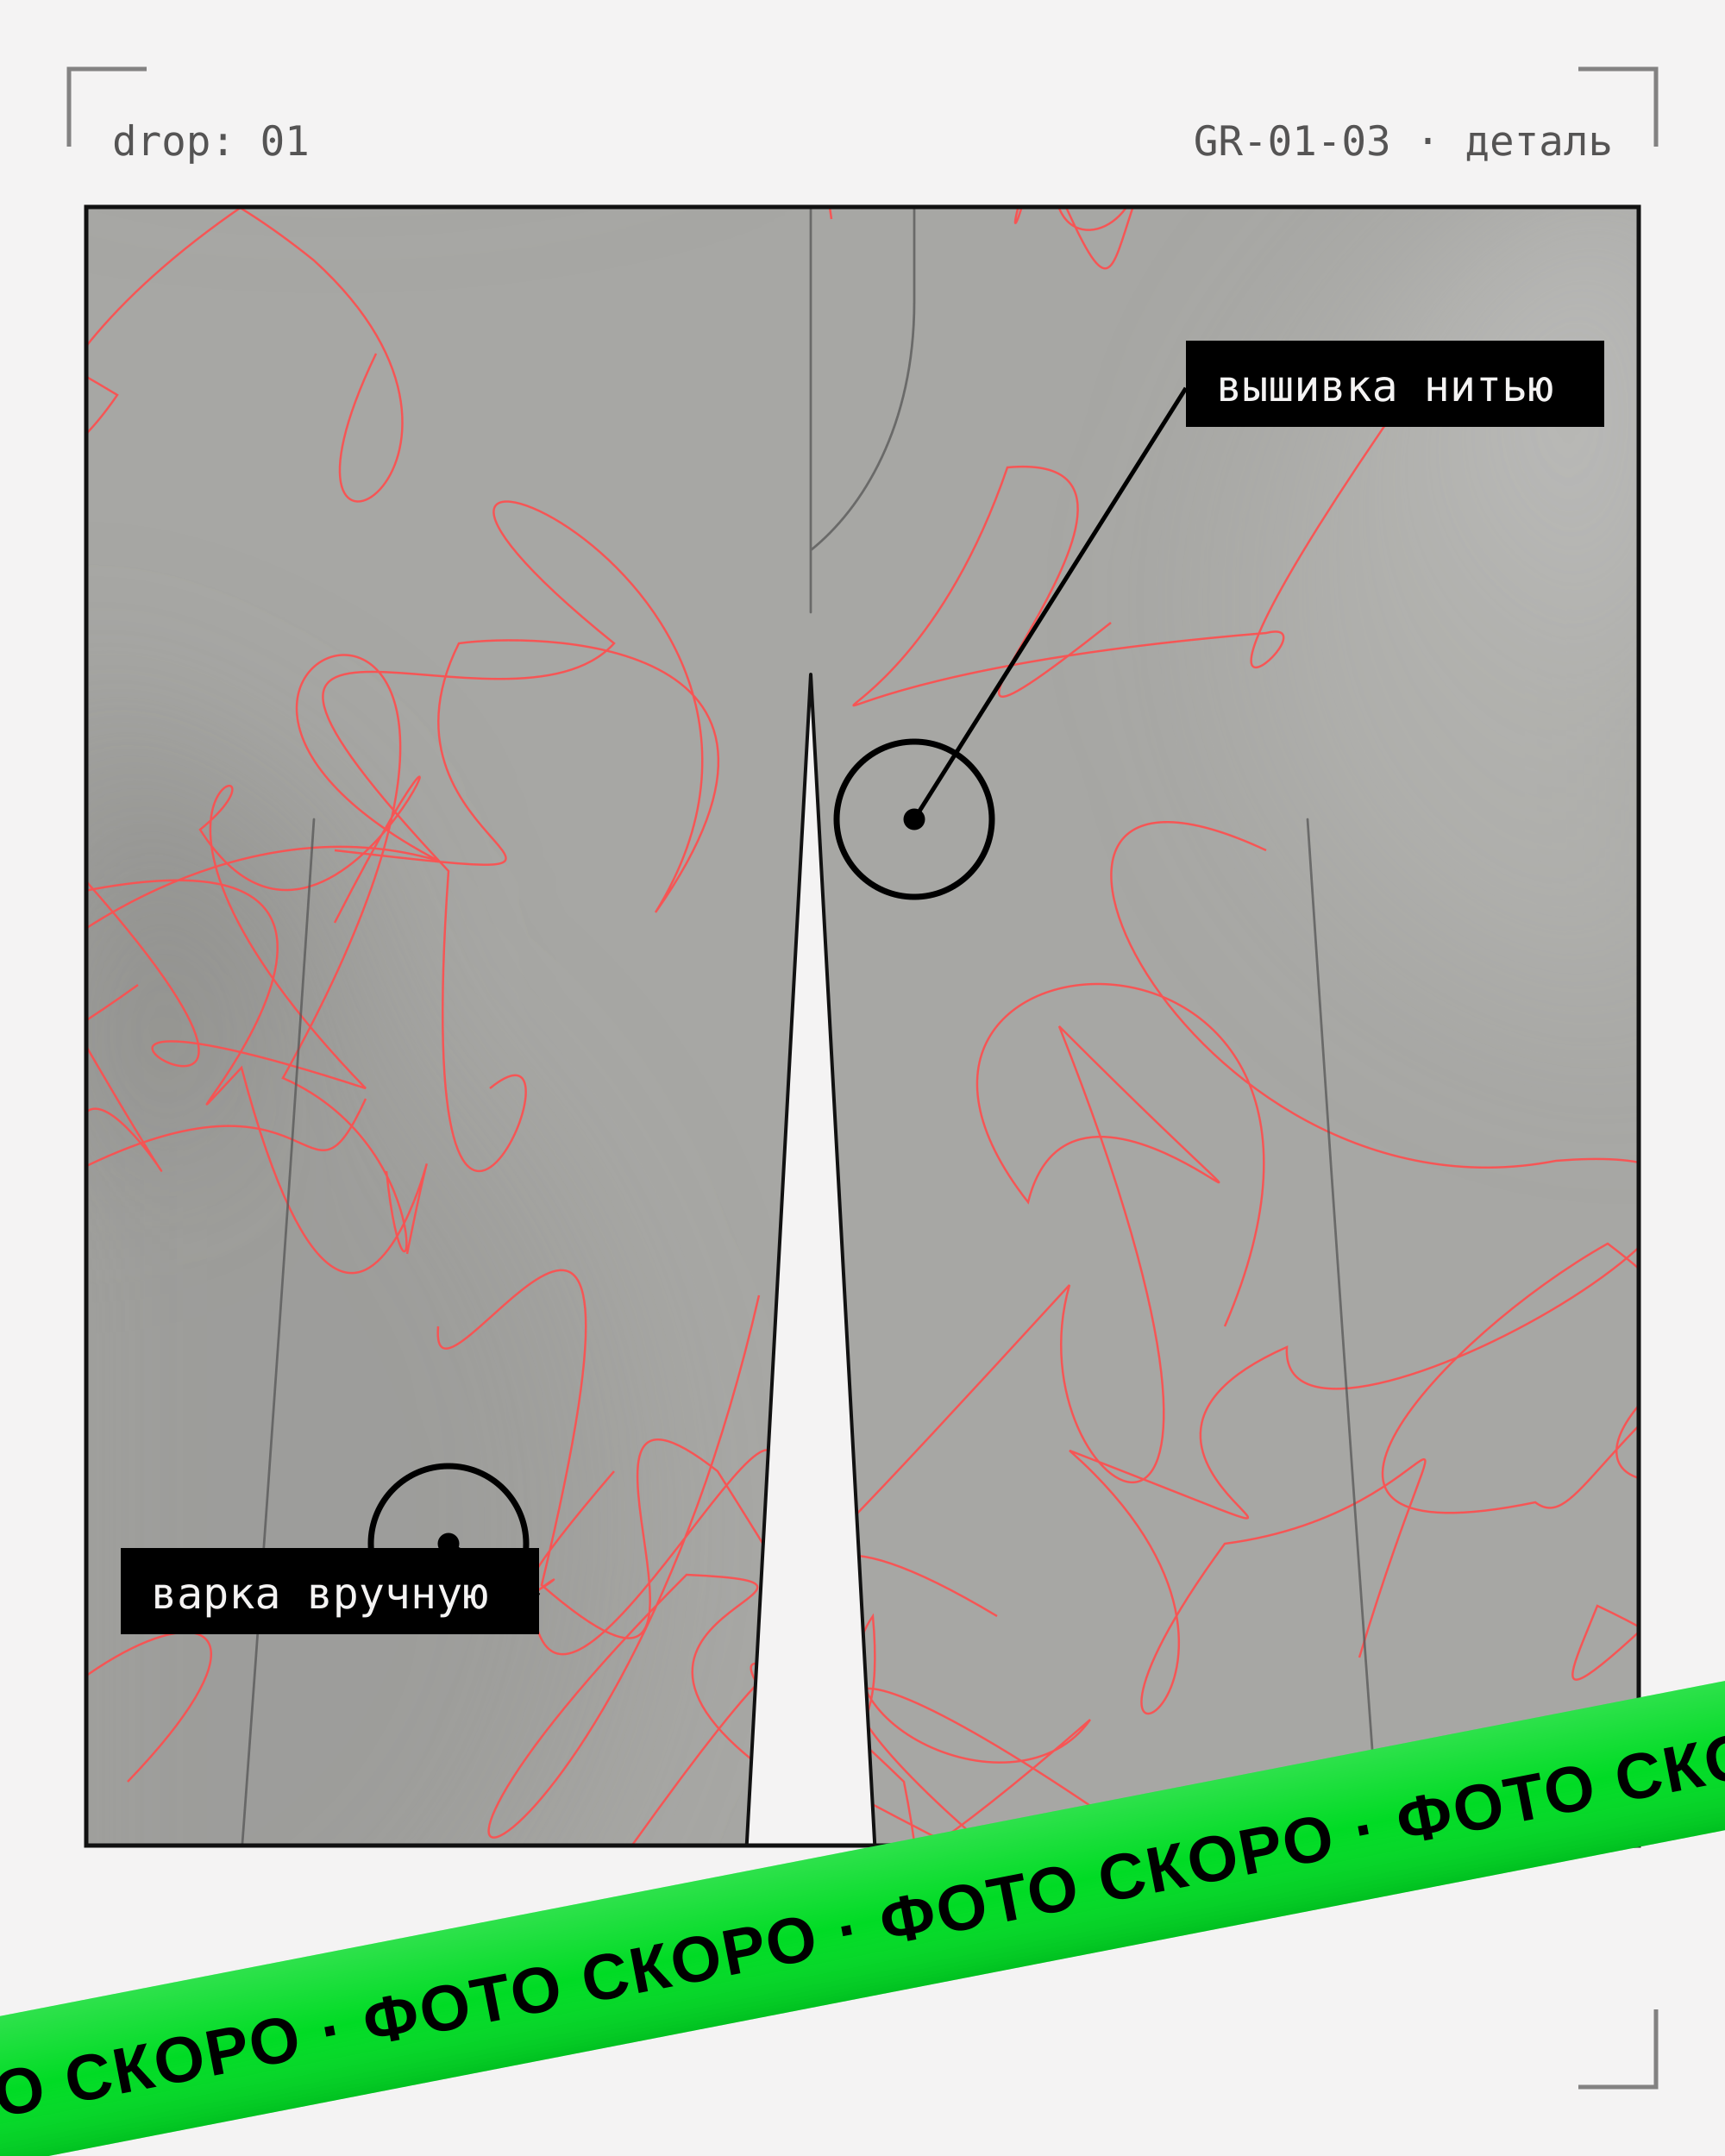
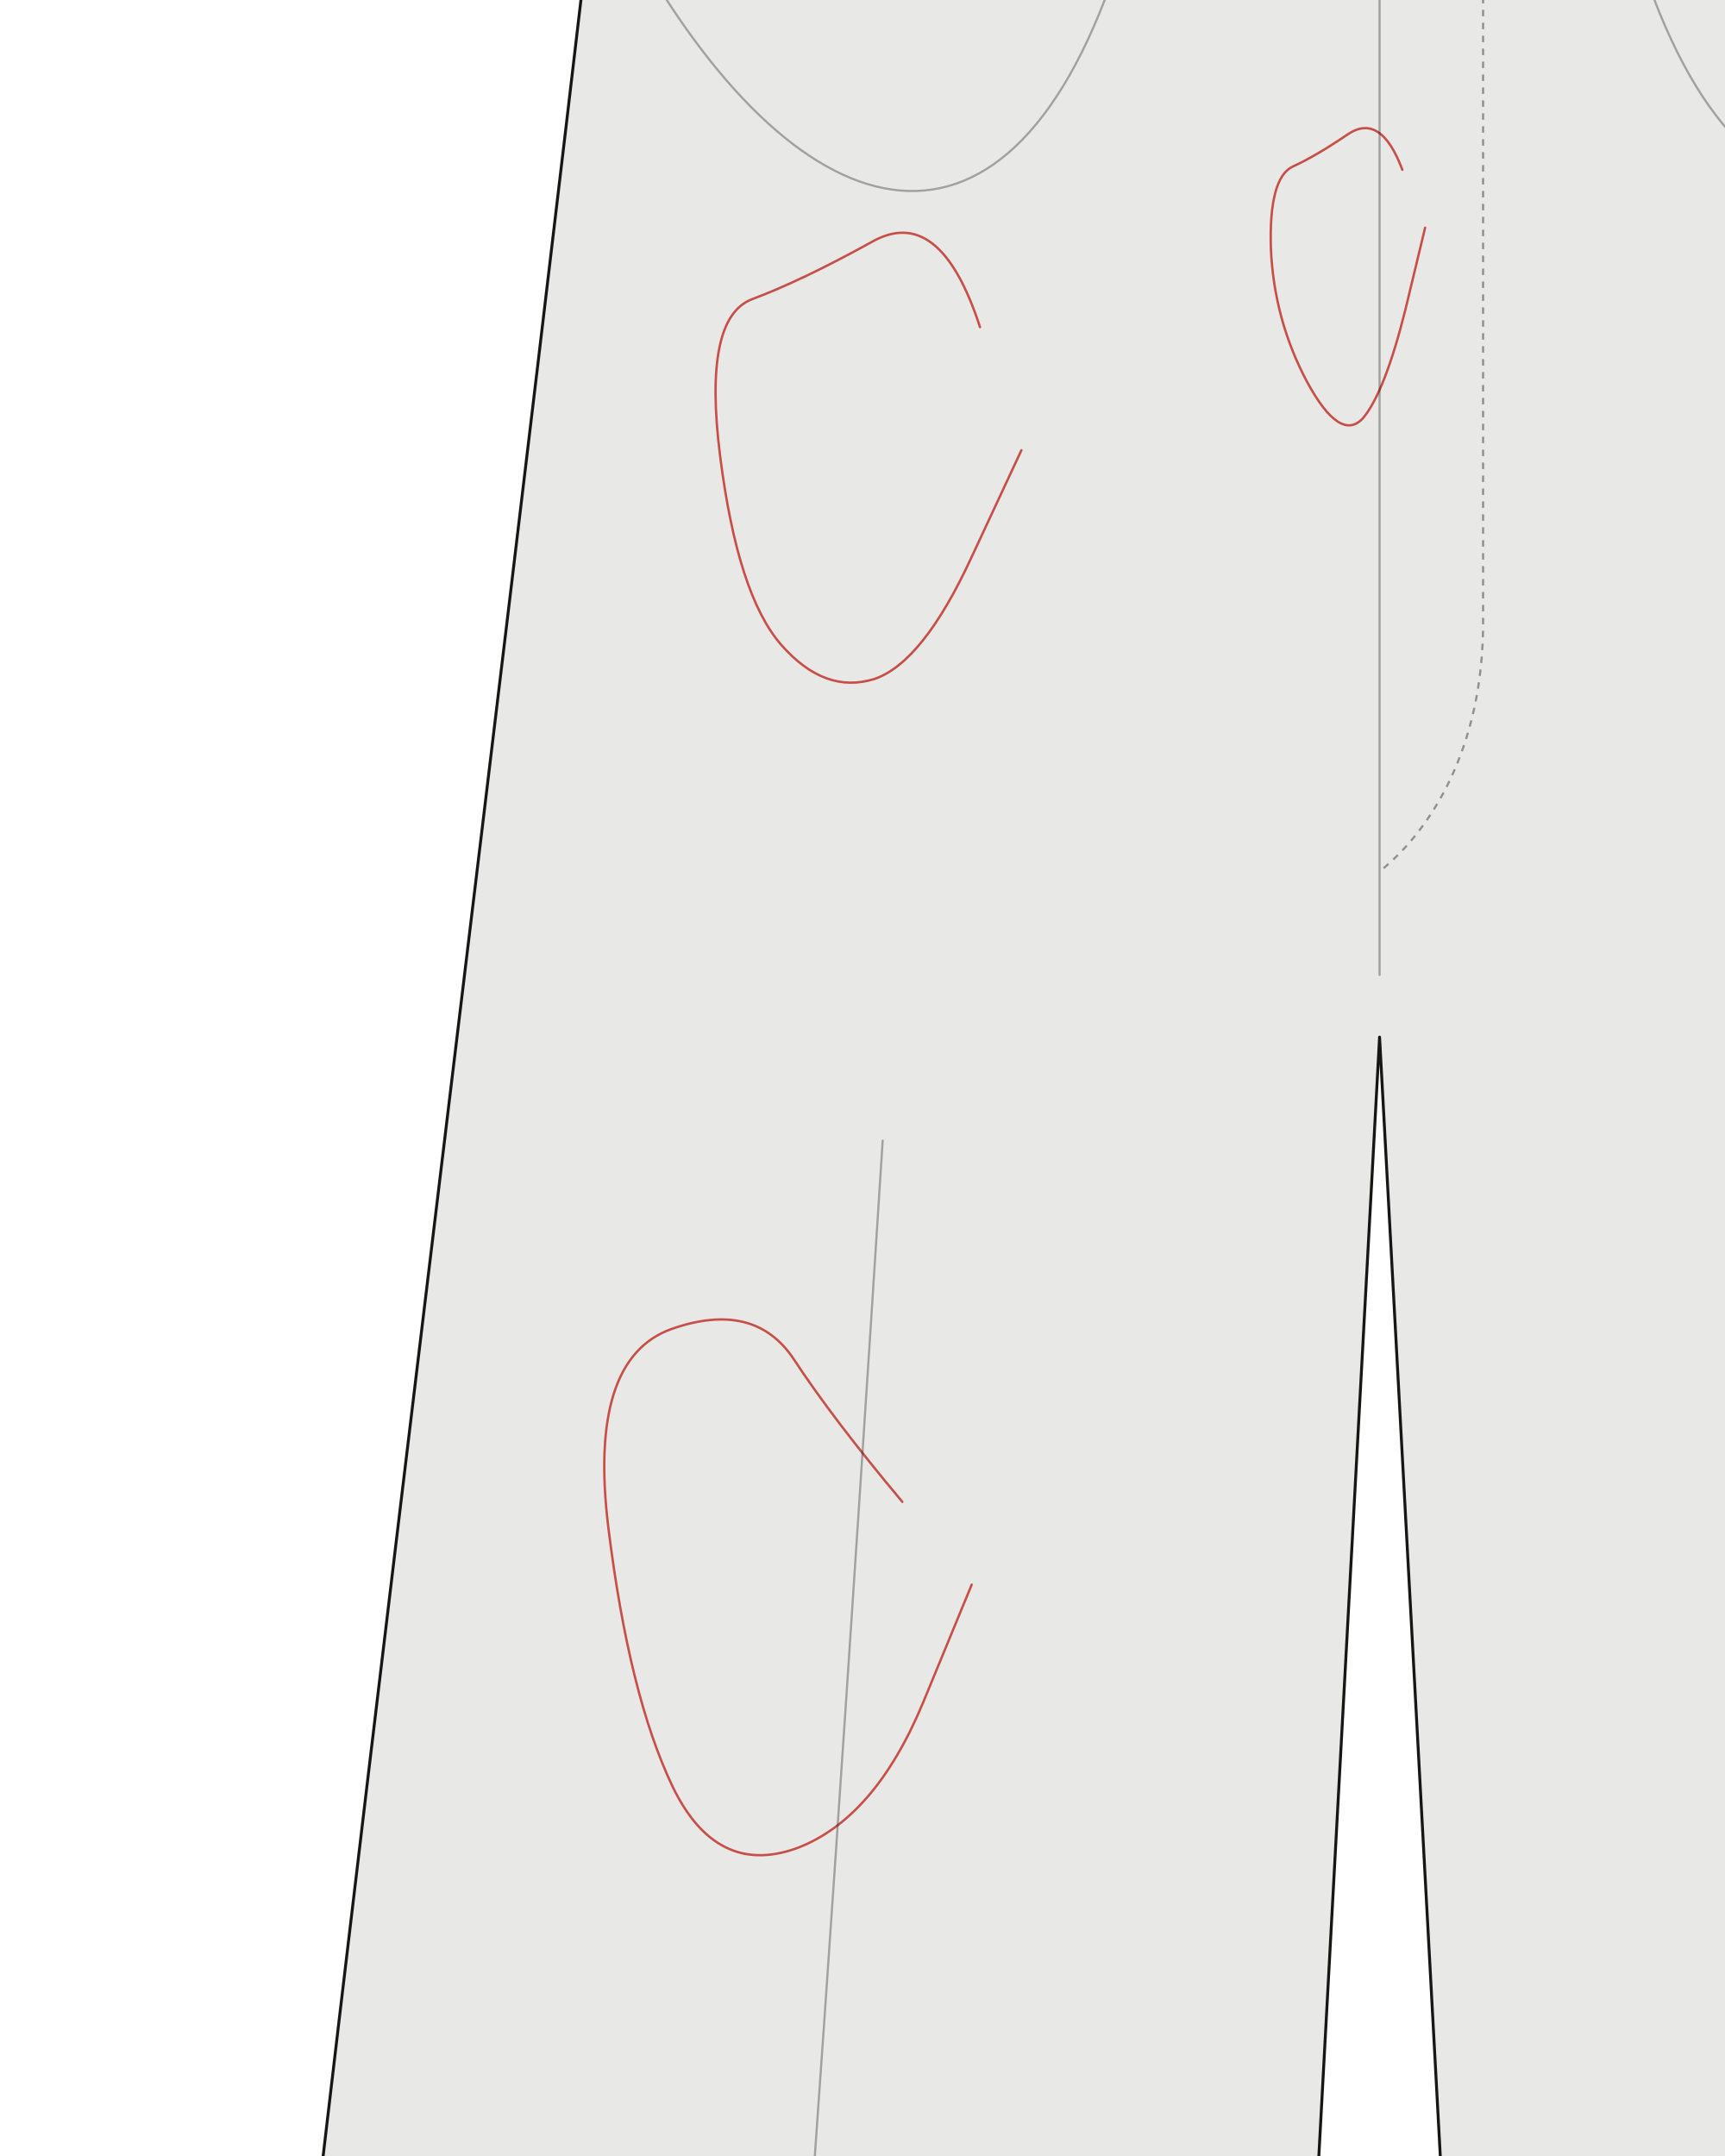
- <svg xmlns="http://www.w3.org/2000/svg" viewBox="0 0 400 500" width="800" height="1000">
-   <defs>
-     <filter id="soft" x="-20%" y="-20%" width="140%" height="140%">
-       <feGaussianBlur stdDeviation="9" />
-     </filter>
-     <linearGradient id="tapeShade" x1="0" y1="0" x2="0" y2="1">
-       <stop offset="0" stop-color="#fff" stop-opacity=".18" />
-       <stop offset=".5" stop-color="#fff" stop-opacity="0" />
-       <stop offset="1" stop-color="#000" stop-opacity=".12" />
-     </linearGradient>
-   </defs>
-   <rect width="400" height="500" fill="#F4F3F3" />
-   <path d="M16 34 L16 16 L34 16 M366 16 L384 16 L384 34 M16 466 L16 484 L34 484 M366 484 L384 484 L384 466" fill="none" stroke="#111" stroke-width="1" opacity=".5" />
-   <text x="26" y="36" font-family="Menlo,'SF Mono',ui-monospace,monospace" font-size="9.5" fill="#111" opacity=".7">drop: 01</text>
-   <text x="374" y="36" text-anchor="end" font-family="Menlo,'SF Mono',ui-monospace,monospace" font-size="9.5" fill="#111" opacity=".7">GR-01-03 · деталь</text>
-   <svg x="20" y="48" width="360" height="380" viewBox="130 150 150 160" preserveAspectRatio="xMidYMid slice">
-     <clipPath id="cl">
-       <path d="M128 70 L272 70 L276 92 C290 210 306 330 318 446 L214 452 L200 196 L186 452 L82 446 C94 330 110 210 124 92 Z" />
-     </clipPath>
-     <path d="M128 70 L272 70 L276 92 C290 210 306 330 318 446 L214 452 L200 196 L186 452 L82 446 C94 330 110 210 124 92 Z" fill="#A7A7A4" />
-     <g clip-path="url(#cl)" filter="url(#soft)">
-       <ellipse cx="154" cy="117" rx="55" ry="23" fill="#8f8f8c" opacity="0.28" />
-       <ellipse cx="222" cy="406" rx="35" ry="23" fill="#C8C8C5" opacity="0.27" />
-       <ellipse cx="94" cy="221" rx="62" ry="25" fill="#7E7E7B" opacity="0.44" />
-       <ellipse cx="222" cy="84" rx="52" ry="22" fill="#7E7E7B" opacity="0.26" />
-       <ellipse cx="293" cy="170" rx="32" ry="25" fill="#C8C8C5" opacity="0.42" />
-       <ellipse cx="247" cy="99" rx="51" ry="28" fill="#7E7E7B" opacity="0.41" />
-       <ellipse cx="86" cy="83" rx="35" ry="47" fill="#C8C8C5" opacity="0.48" />
-       <ellipse cx="191" cy="411" rx="42" ry="30" fill="#7E7E7B" opacity="0.46" />
-       <ellipse cx="133" cy="278" rx="49" ry="55" fill="#8f8f8c" opacity="0.38" />
-       <ellipse cx="228" cy="88" rx="49" ry="27" fill="#C8C8C5" opacity="0.30" />
-       <ellipse cx="197" cy="75" rx="55" ry="51" fill="#8f8f8c" opacity="0.49" />
-       <ellipse cx="283" cy="189" rx="41" ry="40" fill="#C8C8C5" opacity="0.27" />
-     </g>
-     <g clip-path="url(#cl)">
-       <path d="M111 184 C75 201 122 224 130 172 C121 185 92 168 110 149 C75 170 80 128 103 171 M108 247 C138 273 137 229 103 239 C133 275 75 213 87 223 C85 230 68 183 82 215 C87 251 97 216 89 225 C53 257 111 255 107 219 M178 126 C143 92 154 99 168 99 C128 71 136 88 140 122 C149 94 120 110 132 99 C159 139 129 98 107 75 C94 57 133 48 78 102 C80 74 82 65 80 131 M280 334 C281 366 268 311 282 334 C293 343 305 354 264 318 C256 342 240 318 278 348 C301 345 253 356 269 366 C287 354 307 333 245 364 M164 259 C163 271 188 226 174 284 C197 304 172 258 191 273 C215 311 183 266 218 287 M127 134 C135 132 140 143 133 133 C168 105 137 95 151 147 C119 166 122 185 133 169 C95 146 133 190 122 172 M274 111 C305 124 299 113 293 134 C264 106 294 164 310 141 C332 113 281 150 287 114 C302 117 286 136 310 88 C285 51 278 84 282 111 M104 204 C119 200 107 202 130 216 C161 251 111 221 157 236 C128 206 152 202 141 211 C155 233 173 183 154 220 M121 399 C99 435 113 398 151 419 C124 413 152 406 133 408 C150 370 137 403 104 398 C114 399 69 437 121 426 C89 407 84 449 107 404 C101 437 133 385 86 429 M216 335 C198 359 190 367 202 306 C169 287 210 284 188 283 C148 323 181 317 195 256 M246 418 C227 393 281 429 248 401 C244 414 230 425 278 373 C239 373 316 374 262 370 C275 382 275 373 286 398 M158 165 C145 192 174 176 152 156 C116 127 118 175 137 136 C104 163 167 150 124 120 C108 117 97 116 110 148 M304 281 C267 312 281 256 294 257 C276 269 274 279 270 276 C241 282 261 260 277 251 C314 279 250 282 294 256 M258 342 C230 360 270 306 278 366 C288 384 303 337 280 366 C306 390 306 373 303 377 C319 355 266 348 295 353 C322 358 305 363 306 353 C266 376 326 353 308 362 M105 348 C129 376 83 368 88 357 C85 385 55 390 76 330 C86 306 84 316 85 341 C94 312 83 340 113 317 C90 316 130 300 111 333 M309 282 C347 317 270 279 328 310 C324 292 305 346 310 315 C282 317 347 286 330 316 C361 332 308 347 329 287 C289 287 325 271 307 278 M160 384 C146 371 151 419 141 355 C160 335 106 346 163 329 C198 350 192 312 137 339 M230 142 C225 127 252 165 225 114 C246 106 255 118 208 89 C242 82 217 60 230 88 C263 92 203 81 217 73 C236 85 209 52 216 83 M116 315 C93 348 116 293 141 345 C137 316 116 312 131 320 C110 301 137 351 146 315 M181 273 C163 294 181 279 173 285 C175 308 201 252 196 278 C208 272 181 303 225 255 C219 276 249 293 224 230 C258 264 226 227 221 247 C199 219 259 215 240 259 M276 403 C280 366 299 382 301 412 C286 382 282 423 313 389 C279 391 320 380 297 395 M92 196 C75 181 119 175 94 198 C56 191 106 163 76 221 C87 188 54 215 68 221 C83 238 57 213 38 209 C66 174 38 185 54 190 C51 171 85 159 62 197 M287 260 C323 231 279 237 316 238 C280 203 307 270 339 252 C378 287 325 227 365 267 M97 323 C124 361 92 291 72 297 C65 328 77 318 65 314 C49 338 32 330 46 316 C42 302 65 314 54 301 C64 293 44 298 72 275 C48 240 81 264 62 302 M100 351 C134 335 117 359 118 378 C83 404 87 395 116 395 C139 428 141 365 116 365 C150 349 131 337 100 387 C97 410 107 388 93 366 M180 317 C184 303 218 348 209 303 C176 271 209 320 206 287 C199 297 220 307 227 297 C196 324 210 303 219 311 C195 291 199 284 242 316 C228 308 281 317 226 335 M234 437 C194 467 212 433 226 459 C205 423 234 486 208 434 C209 408 216 456 218 404 M230 338 C208 328 202 315 216 344 C228 321 176 331 226 325 C211 302 250 329 200 302 C192 306 211 269 180 313 C173 296 164 350 169 317 M169 236 C180 227 161 271 165 215 C134 182 171 204 181 193 C145 164 206 185 185 219 C204 192 173 192 166 193 C156 213 189 217 154 213 M100 409 C64 444 91 442 107 429 C80 452 85 421 128 449 C102 426 120 450 121 426 C100 444 152 389 124 442 C87 469 94 449 127 449 M157 237 C151 250 153 232 129 244 C128 223 150 267 126 225 C124 193 97 219 102 221 C103 185 113 188 116 238 M203 109 C215 132 165 74 209 121 C178 91 240 104 228 138 C243 156 206 165 235 123 C221 132 267 120 220 151 C218 159 229 130 212 133 C205 144 195 119 205 151 M148 359 C159 348 178 363 153 382 C121 421 163 373 171 368 C210 374 160 389 167 348 M254 107 C238 144 283 141 277 121 C297 99 261 131 272 113 C236 112 281 76 246 117 C230 119 248 110 234 95 C223 121 206 56 252 107 M189 112 C219 135 181 93 160 121 C165 109 172 116 186 135 C166 167 150 138 180 119 C145 142 141 123 207 98 M134 303 C159 277 119 287 107 326 C129 343 67 354 122 324 C141 320 100 293 105 296 C92 316 121 324 118 282 C122 277 141 284 104 291 C141 268 134 252 90 275 M254 421 C229 412 262 411 275 446 C313 473 278 444 277 416 C239 453 255 447 294 410 C301 415 268 372 271 417 C244 455 287 380 249 426 M99 114 C65 121 88 139 119 137 C84 167 152 173 95 120 C64 82 123 145 103 139 M229 191 C200 214 241 174 219 176 C207 211 183 197 244 192 C252 190 227 212 261 164 M204 124 C220 127 181 153 180 144 C153 104 156 165 208 114 C207 113 232 89 208 105 C234 86 243 87 191 117 C191 85 202 83 208 128 C231 139 197 121 202 152 M109 401 C99 385 103 405 89 430 C100 465 59 437 101 436 C63 443 102 466 98 439 M161 252 C167 222 158 283 145 234 C130 250 173 206 125 218 C111 220 98 205 106 247 C124 215 143 215 99 276 C123 295 94 252 107 252 M135 226 C96 254 130 204 164 214 C126 194 183 174 149 235 C165 242 161 263 159 244 M283 315 C297 326 279 300 291 290 C284 313 308 301 276 286 C272 296 269 300 302 267 C314 289 293 266 330 239 M210 146 C211 114 216 150 223 147 C234 173 224 140 249 130 C264 121 270 99 279 121 C243 103 270 82 274 116 M244 213 C212 198 236 250 272 243 C309 240 245 277 246 261 C221 272 264 286 225 271 C251 294 218 310 240 280 C263 277 263 258 253 291" fill="none" stroke="#FF4D4D" stroke-width="1" vector-effect="non-scaling-stroke" opacity=".9" />
-     </g>
-     <path d="M124 92 L276 92 M140 70 L140 96 M170 70 L170 96 M230 70 L230 96 M260 70 L260 96 M200 92 L200 190 M210 92 L210 160 C210 172 205 180 200 184 M130 100 C146 124 166 128 176 94 M270 100 C254 124 234 128 224 94 M240 101 L258 101 L257 117 L241 117 Z M88 430 L189 437 M211 437 L312 430 M152 210 C146 300 140 380 134 444 M248 210 C254 300 260 380 266 444" fill="none" stroke="#555" stroke-width="1.1" stroke-linecap="round" vector-effect="non-scaling-stroke" opacity=".75" />
-     <path d="M128 70 L272 70 L276 92 C290 210 306 330 318 446 L214 452 L200 196 L186 452 L82 446 C94 330 110 210 124 92 Z" fill="none" stroke="#111111" stroke-width="1.6" stroke-linejoin="round" vector-effect="non-scaling-stroke" />
-   </svg>
-   <rect x="20" y="48" width="360" height="380" fill="none" stroke="#111" stroke-width="1" />
-   <circle cx="212" cy="190" r="18" fill="none" stroke="#000" stroke-width="1.4" />
-   <circle cx="212" cy="190" r="2.5" fill="#000" />
-   <path d="M212 190 L275 90" stroke="#000" stroke-width="1" />
-   <rect x="275" y="79" width="97" height="20" fill="#000" />
-   <text x="282" y="93" font-family="Menlo,'SF Mono',ui-monospace,monospace" font-size="10" fill="#F4F3F3">вышивка нитью</text>
-   <circle cx="104" cy="358" r="18" fill="none" stroke="#000" stroke-width="1.4" />
-   <circle cx="104" cy="358" r="2.5" fill="#000" />
-   <path d="M104 358 L125 370" stroke="#000" stroke-width="1" />
-   <rect x="28" y="359" width="97" height="20" fill="#000" />
-   <text x="35" y="373" font-family="Menlo,'SF Mono',ui-monospace,monospace" font-size="10" fill="#F4F3F3">варка вручную</text>
-   <g transform="rotate(-11 200 446)">
-     <rect x="-80" y="429" width="560" height="34" fill="#00DB24" />
-     <rect x="-80" y="429" width="560" height="34" fill="url(#tapeShade)" />
-     <text x="-40" y="452" font-family="'Arial Black','Helvetica Neue',Arial,sans-serif" font-weight="900" font-size="15" letter-spacing=".5" fill="#000">  ФОТО СКОРО  ·  ФОТО СКОРО  ·  ФОТО СКОРО  ·  ФОТО СКОРО  ·  ФОТО СКОРО  ·  ФОТО СКОРО  ·</text>
+ <svg xmlns="http://www.w3.org/2000/svg" viewBox="66.7 95.8 166.7 208.3" width="800" height="1000" preserveAspectRatio="xMidYMid slice">
+   <clipPath id="c3">
+     <path d="M128 62 L272 62 L276 86 C290 206 306 330 318 448 L214 454 L200 196 L186 454 L82 448 C94 330 110 206 124 86 Z" />
+   </clipPath>
+   <path d="M128 62 L272 62 L276 86 C290 206 306 330 318 448 L214 454 L200 196 L186 454 L82 448 C94 330 110 206 124 86 Z" fill="#8C8C88" fill-opacity="0.2" />
+   <g clip-path="url(#c3)">
+     <path d="M165.4 139.3 Q165.4 139.3 160.6 149.6 Q155.9 159.8 151.2 161.4 Q146.4 162.9 142.2 158.1 Q138.0 153.3 136.3 139.9 Q134.6 126.5 139.4 124.7 Q144.2 122.9 150.9 119.2 Q157.5 115.4 161.4 127.4" fill="none" stroke="#C2342C" stroke-width="1.1" stroke-linecap="round" stroke-linejoin="round" vector-effect="non-scaling-stroke" opacity="0.85" />
+     <path d="M254.7 129.5 Q254.7 129.5 253.6 140.7 Q252.4 151.9 247.0 149.9 Q241.6 148.0 240.4 141.9 Q239.2 135.8 238.6 128.9 Q238.0 122.0 239.9 117.7 Q241.8 113.4 246.3 112.0 Q250.8 110.5 252.8 120.0" fill="none" stroke="#C2342C" stroke-width="1.1" stroke-linecap="round" stroke-linejoin="round" vector-effect="non-scaling-stroke" opacity="0.85" />
+     <path d="M160.6 248.9 Q160.6 248.9 155.9 260.3 Q151.2 271.6 143.6 274.4 Q135.9 277.1 131.7 268.4 Q127.5 259.6 125.5 243.4 Q123.5 227.1 131.6 224.2 Q139.6 221.4 143.4 227.1 Q147.2 232.9 153.9 240.9" fill="none" stroke="#C2342C" stroke-width="1.1" stroke-linecap="round" stroke-linejoin="round" vector-effect="non-scaling-stroke" opacity="0.85" />
+     <path d="M267.6 234.2 Q267.6 234.2 266.0 243.5 Q264.3 252.9 258.5 253.1 Q252.6 253.4 246.8 246.9 Q241.0 240.5 244.0 237.0 Q247.1 233.5 252.7 224.6 Q258.3 215.6 263.4 220.3 Q268.6 224.9 268.1 229.6" fill="none" stroke="#C2342C" stroke-width="1.1" stroke-linecap="round" stroke-linejoin="round" vector-effect="non-scaling-stroke" opacity="0.85" />
+     <path d="M161.6 345.9 Q161.6 345.9 156.8 357.1 Q152.0 368.3 149.2 369.9 Q146.3 371.6 137.5 364.0 Q128.8 356.4 131.4 352.2 Q134.1 348.0 137.8 343.2 Q141.4 338.3 148.0 339.5 Q154.6 340.7 158.1 343.3" fill="none" stroke="#C2342C" stroke-width="1.1" stroke-linecap="round" stroke-linejoin="round" vector-effect="non-scaling-stroke" opacity="0.85" />
+     <path d="M268.0 340.9 Q268.0 340.9 267.3 349.9 Q266.7 359.0 259.3 363.2 Q251.9 367.5 245.9 361.2 Q239.8 354.8 239.2 344.5 Q238.6 334.3 245.9 322.0 Q253.2 309.8 258.2 311.4 Q263.2 313.0 265.6 327.0" fill="none" stroke="#C2342C" stroke-width="1.1" stroke-linecap="round" stroke-linejoin="round" vector-effect="non-scaling-stroke" opacity="0.85" />
+     <path d="M204.4 117.8 Q204.4 117.8 202.5 125.7 Q200.5 133.7 198.4 136.2 Q196.2 138.6 193.0 132.7 Q189.8 126.7 189.5 119.8 Q189.3 113.0 191.6 111.9 Q193.8 110.9 196.9 108.8 Q200.1 106.6 202.2 112.2" fill="none" stroke="#C2342C" stroke-width="1.1" stroke-linecap="round" stroke-linejoin="round" vector-effect="non-scaling-stroke" opacity="0.85" />
  </g>
+   <path d="M124 86 L276 86 M200 86 L200 190 M130 94 C146 120 166 124 176 88 M270 94 C254 120 234 124 224 88 M152 206 C146 300 140 384 134 446 M248 206 C254 300 260 384 266 446" fill="none" stroke="#161616" stroke-width="1" stroke-linecap="round" stroke-linejoin="round" vector-effect="non-scaling-stroke" opacity="0.34" />
+   <path d="M126 74 L274 74 M210 88 L210 156 C210 168 205 176 200 180 M88 432 L189 438 M211 438 L312 432 M240 96 L258 96 L257 112 L241 112 Z" fill="none" stroke="#161616" stroke-width="1" stroke-linecap="butt" stroke-linejoin="round" vector-effect="non-scaling-stroke" stroke-dasharray="3 3" opacity="0.42" />
+   <path d="M142 62 L142 86" fill="none" stroke="#161616" stroke-width="1" stroke-linecap="round" stroke-linejoin="round" vector-effect="non-scaling-stroke" opacity="0.5" />
+   <path d="M170 62 L170 86" fill="none" stroke="#161616" stroke-width="1" stroke-linecap="round" stroke-linejoin="round" vector-effect="non-scaling-stroke" opacity="0.5" />
+   <path d="M230 62 L230 86" fill="none" stroke="#161616" stroke-width="1" stroke-linecap="round" stroke-linejoin="round" vector-effect="non-scaling-stroke" opacity="0.5" />
+   <path d="M258 62 L258 86" fill="none" stroke="#161616" stroke-width="1" stroke-linecap="round" stroke-linejoin="round" vector-effect="non-scaling-stroke" opacity="0.5" />
+   <path d="M128 62 L272 62 L276 86 C290 206 306 330 318 448 L214 454 L200 196 L186 454 L82 448 C94 330 110 206 124 86 Z" fill="none" stroke="#161616" stroke-width="1.35" stroke-linecap="round" stroke-linejoin="round" vector-effect="non-scaling-stroke" />
</svg>
